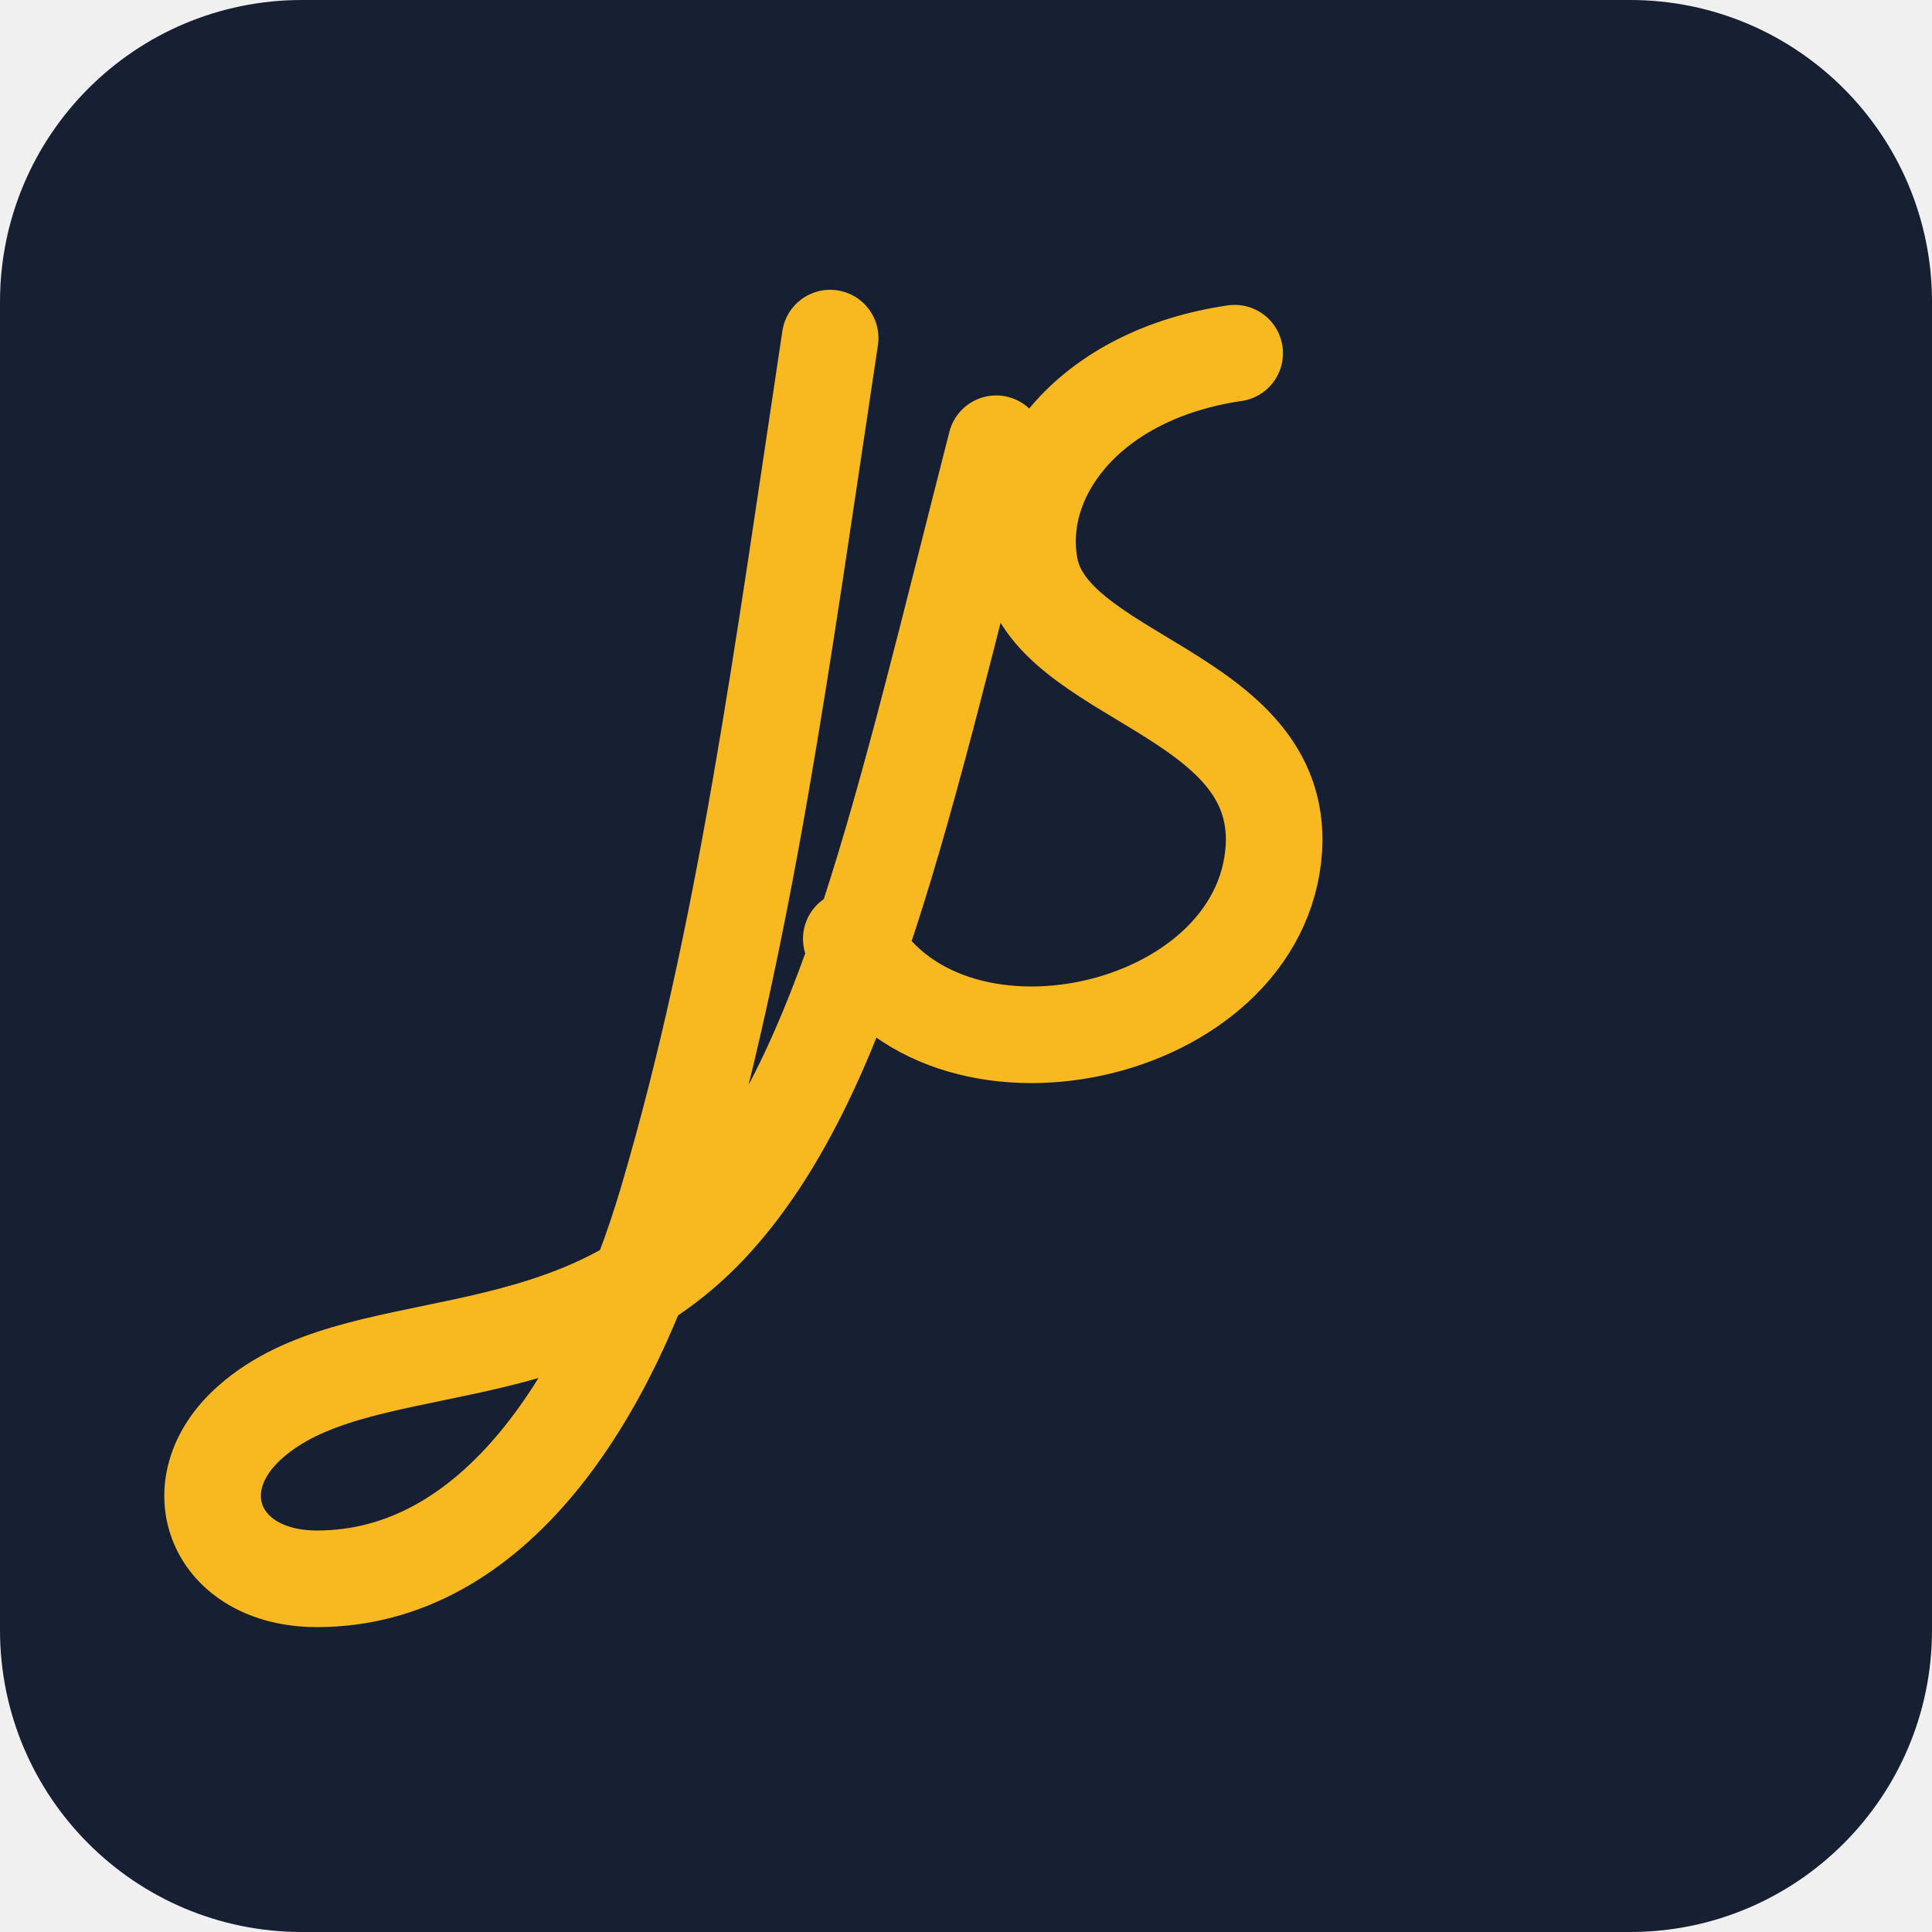
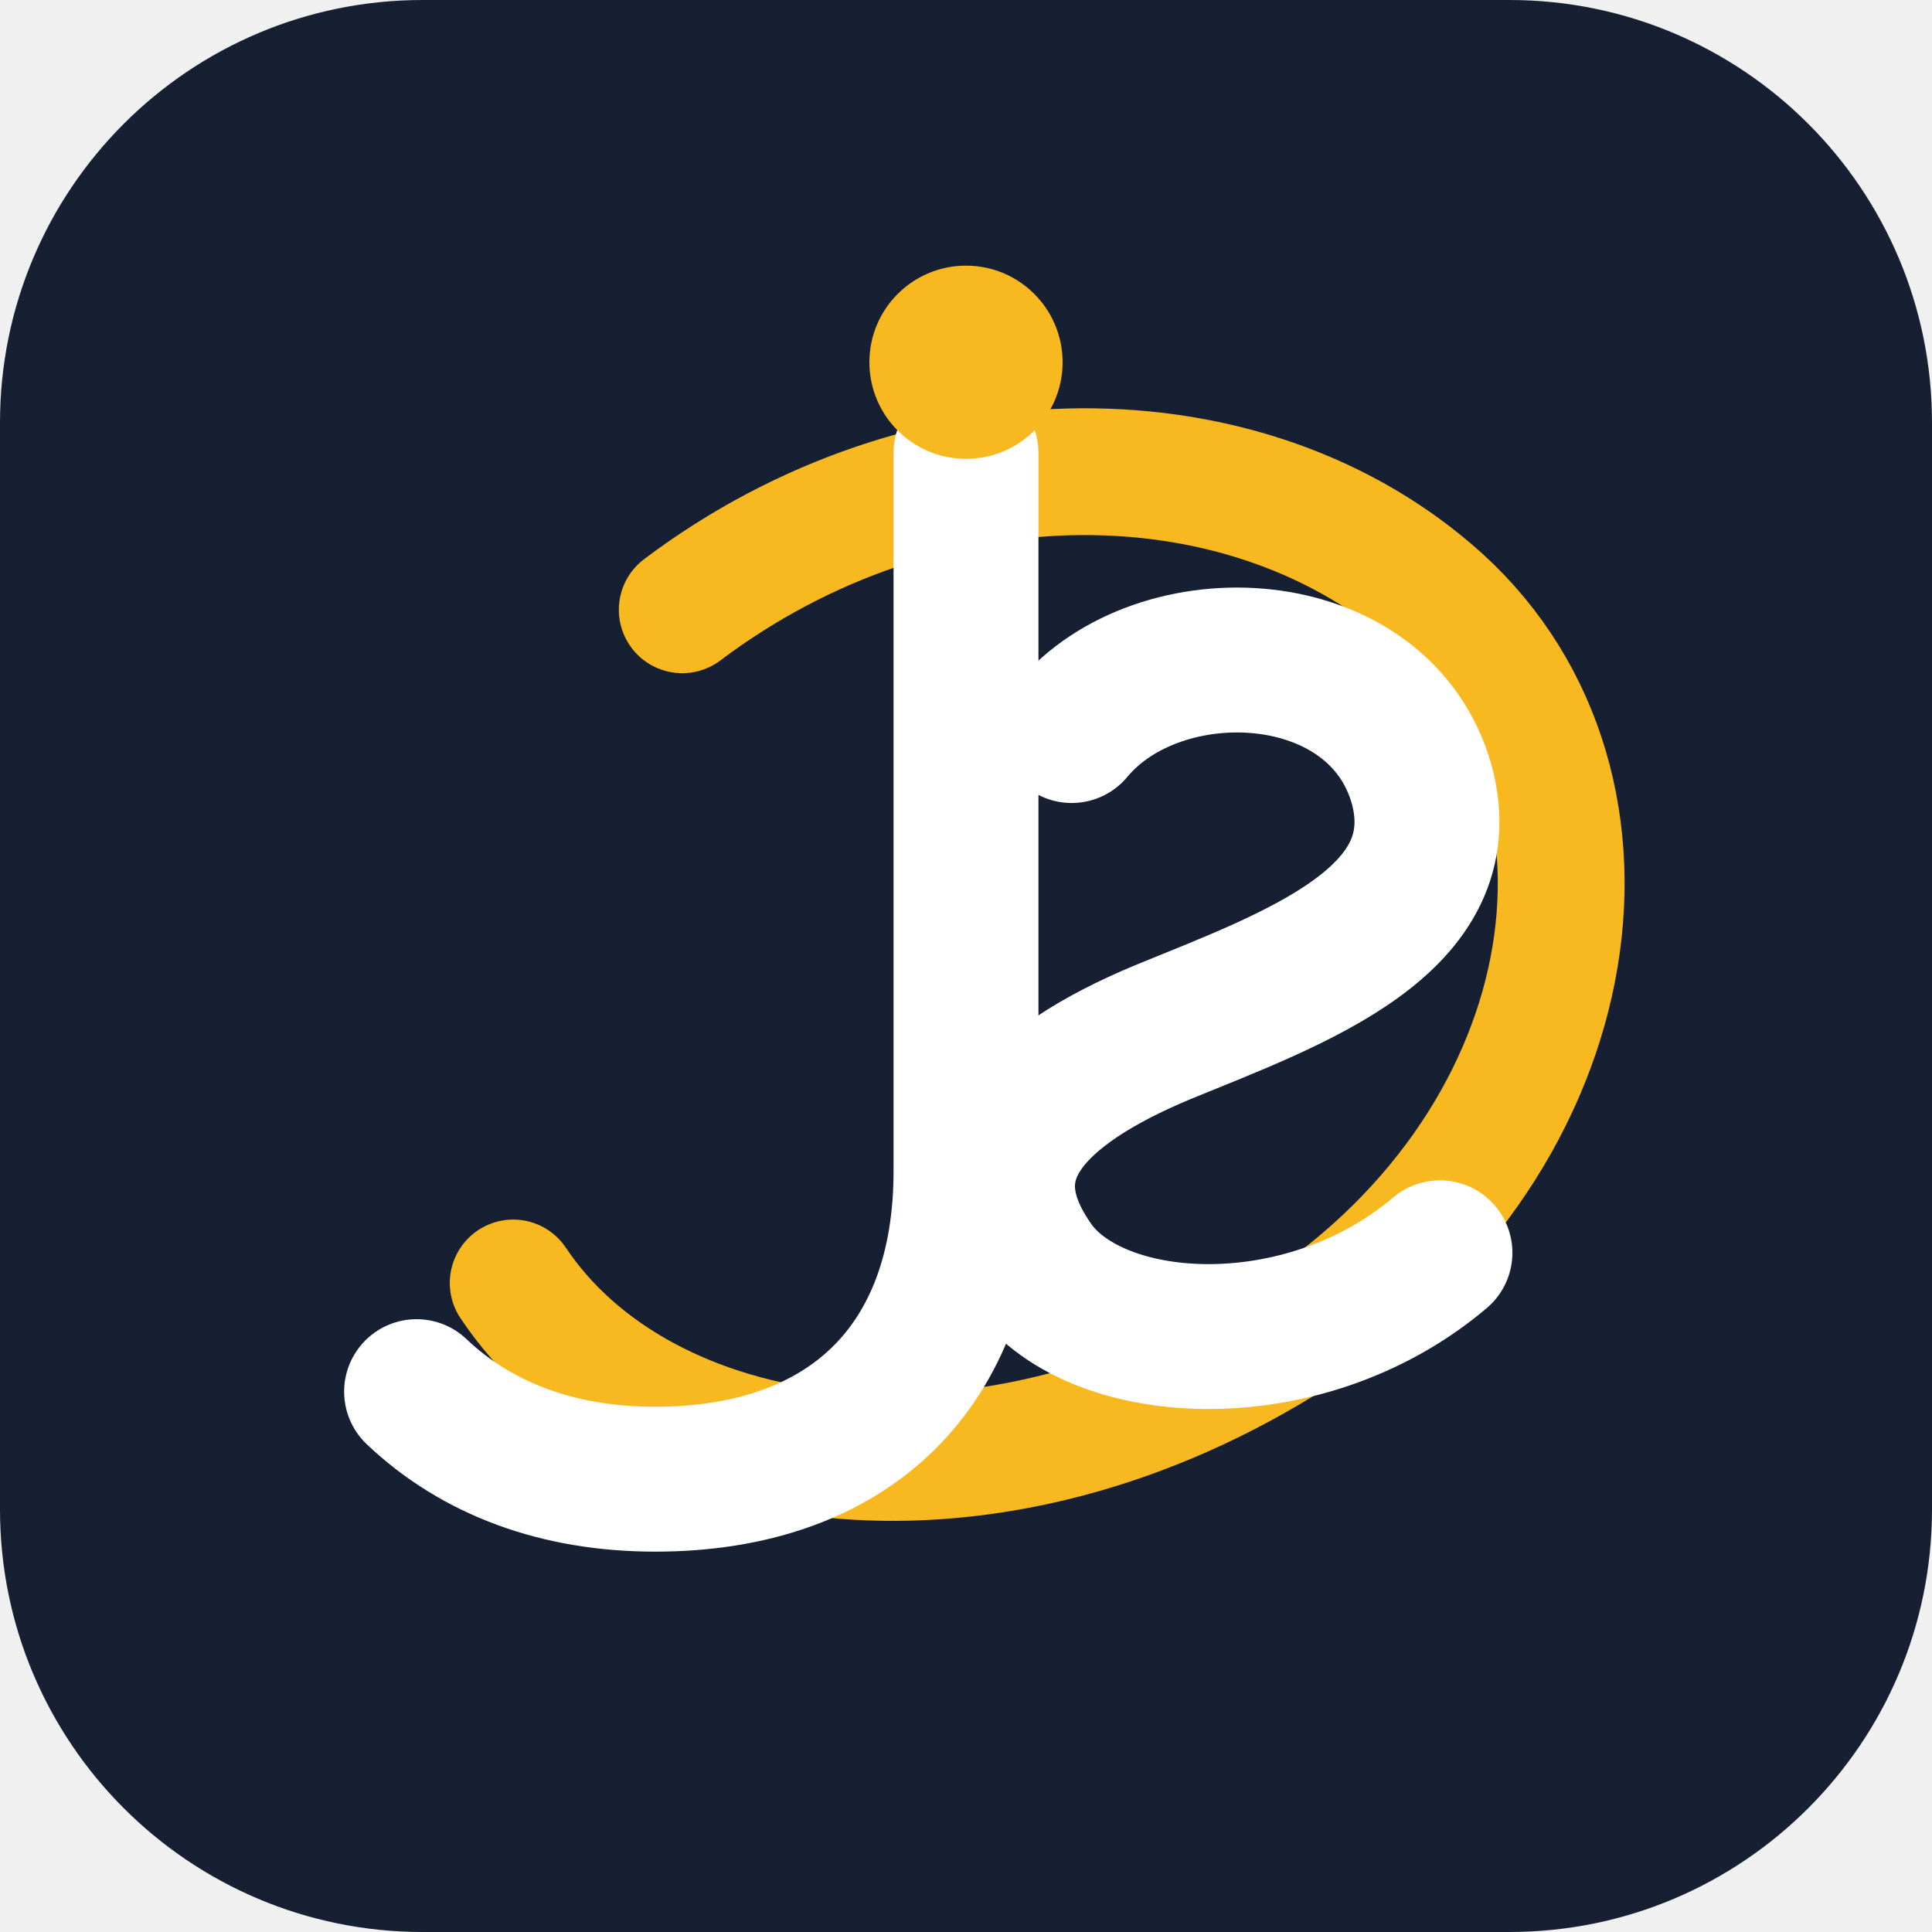
<svg xmlns="http://www.w3.org/2000/svg" width="64" height="64" viewBox="0 0 64 64" fill="none">
-   <rect width="64" height="64" rx="10" fill="#172033" />
-   <path d="M27.5 11.2C25.9 21.8 24.7 31 22.1 39.8C20.2 46.2 16.4 52.3 10.5 52.3C7.1 52.3 5.9 49.2 8.3 47.1C11.8 44 18.7 45.7 23.5 40.6C28 35.8 29.9 26.8 33 14.7" stroke="#F8B81F" stroke-width="3.2" stroke-linecap="round" stroke-linejoin="round" />
-   <path d="M40.9 11.7C36.1 12.4 33.6 15.7 34.1 18.7C34.7 22.5 42.5 22.9 42.2 28.1C41.8 34.4 31.2 36.7 28.2 31.1" stroke="#F8B81F" stroke-width="3.2" stroke-linecap="round" stroke-linejoin="round" />
+   <rect width="64" height="64" rx="14" fill="#172033" />
+   <path d="M17 42.5C21.2 48.8 32.3 50.7 42.5 44.4C52.6 38.1 54.5 26.1 47.7 19.9C41.4 14.2 30.7 14.1 22.6 20.2" stroke="#F8B81F" stroke-width="4.2" stroke-linecap="round" />
+   <path d="M32 15V38.8C32 45.3 28.1 49 21.7 49C18.5 49 15.8 48 13.8 46.1" stroke="#FFFFFF" stroke-width="4.8" stroke-linecap="round" stroke-linejoin="round" />
+   <path d="M35.5 24.2C38.4 20.7 45.7 21 47.1 26C48.3 30.5 42.9 32.4 38.5 34.2C34.2 36 31.8 38.4 34.1 41.8C36.1 44.9 43.1 45.4 47.7 41.5" stroke="#FFFFFF" stroke-width="4.8" stroke-linecap="round" stroke-linejoin="round" />
+   <circle cx="32" cy="12" r="3.2" fill="#F8B81F" />
</svg>
